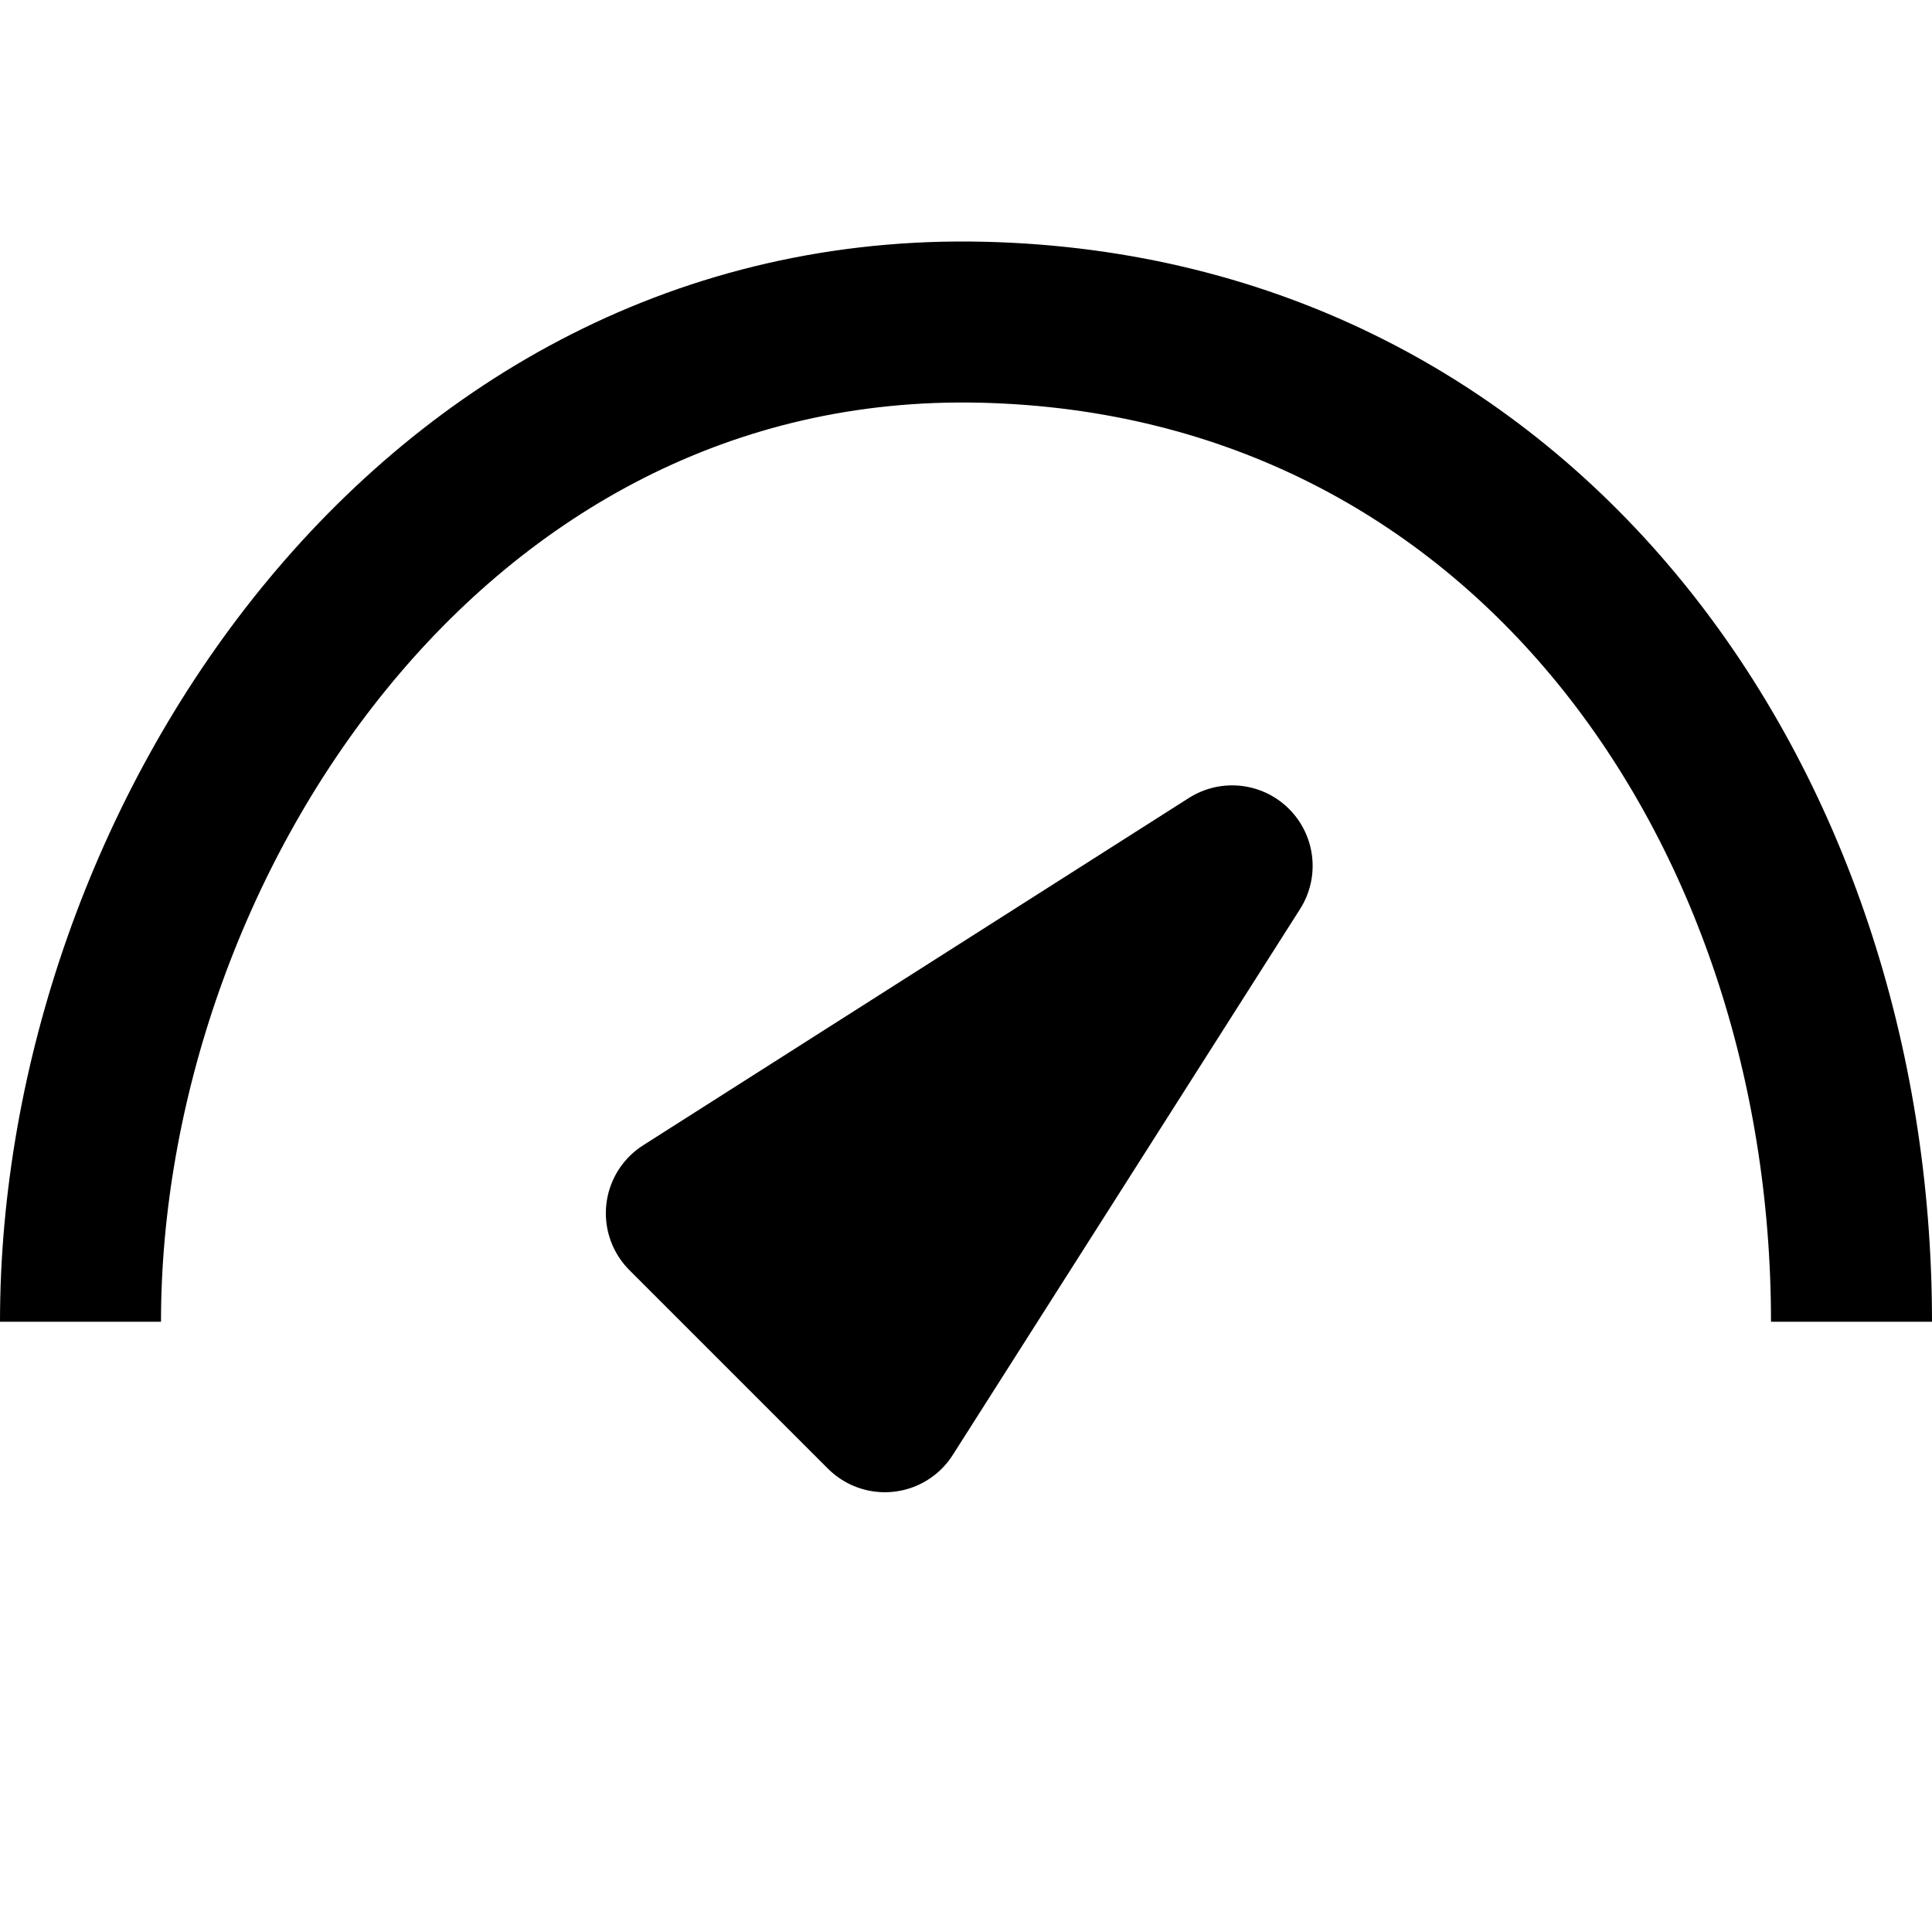
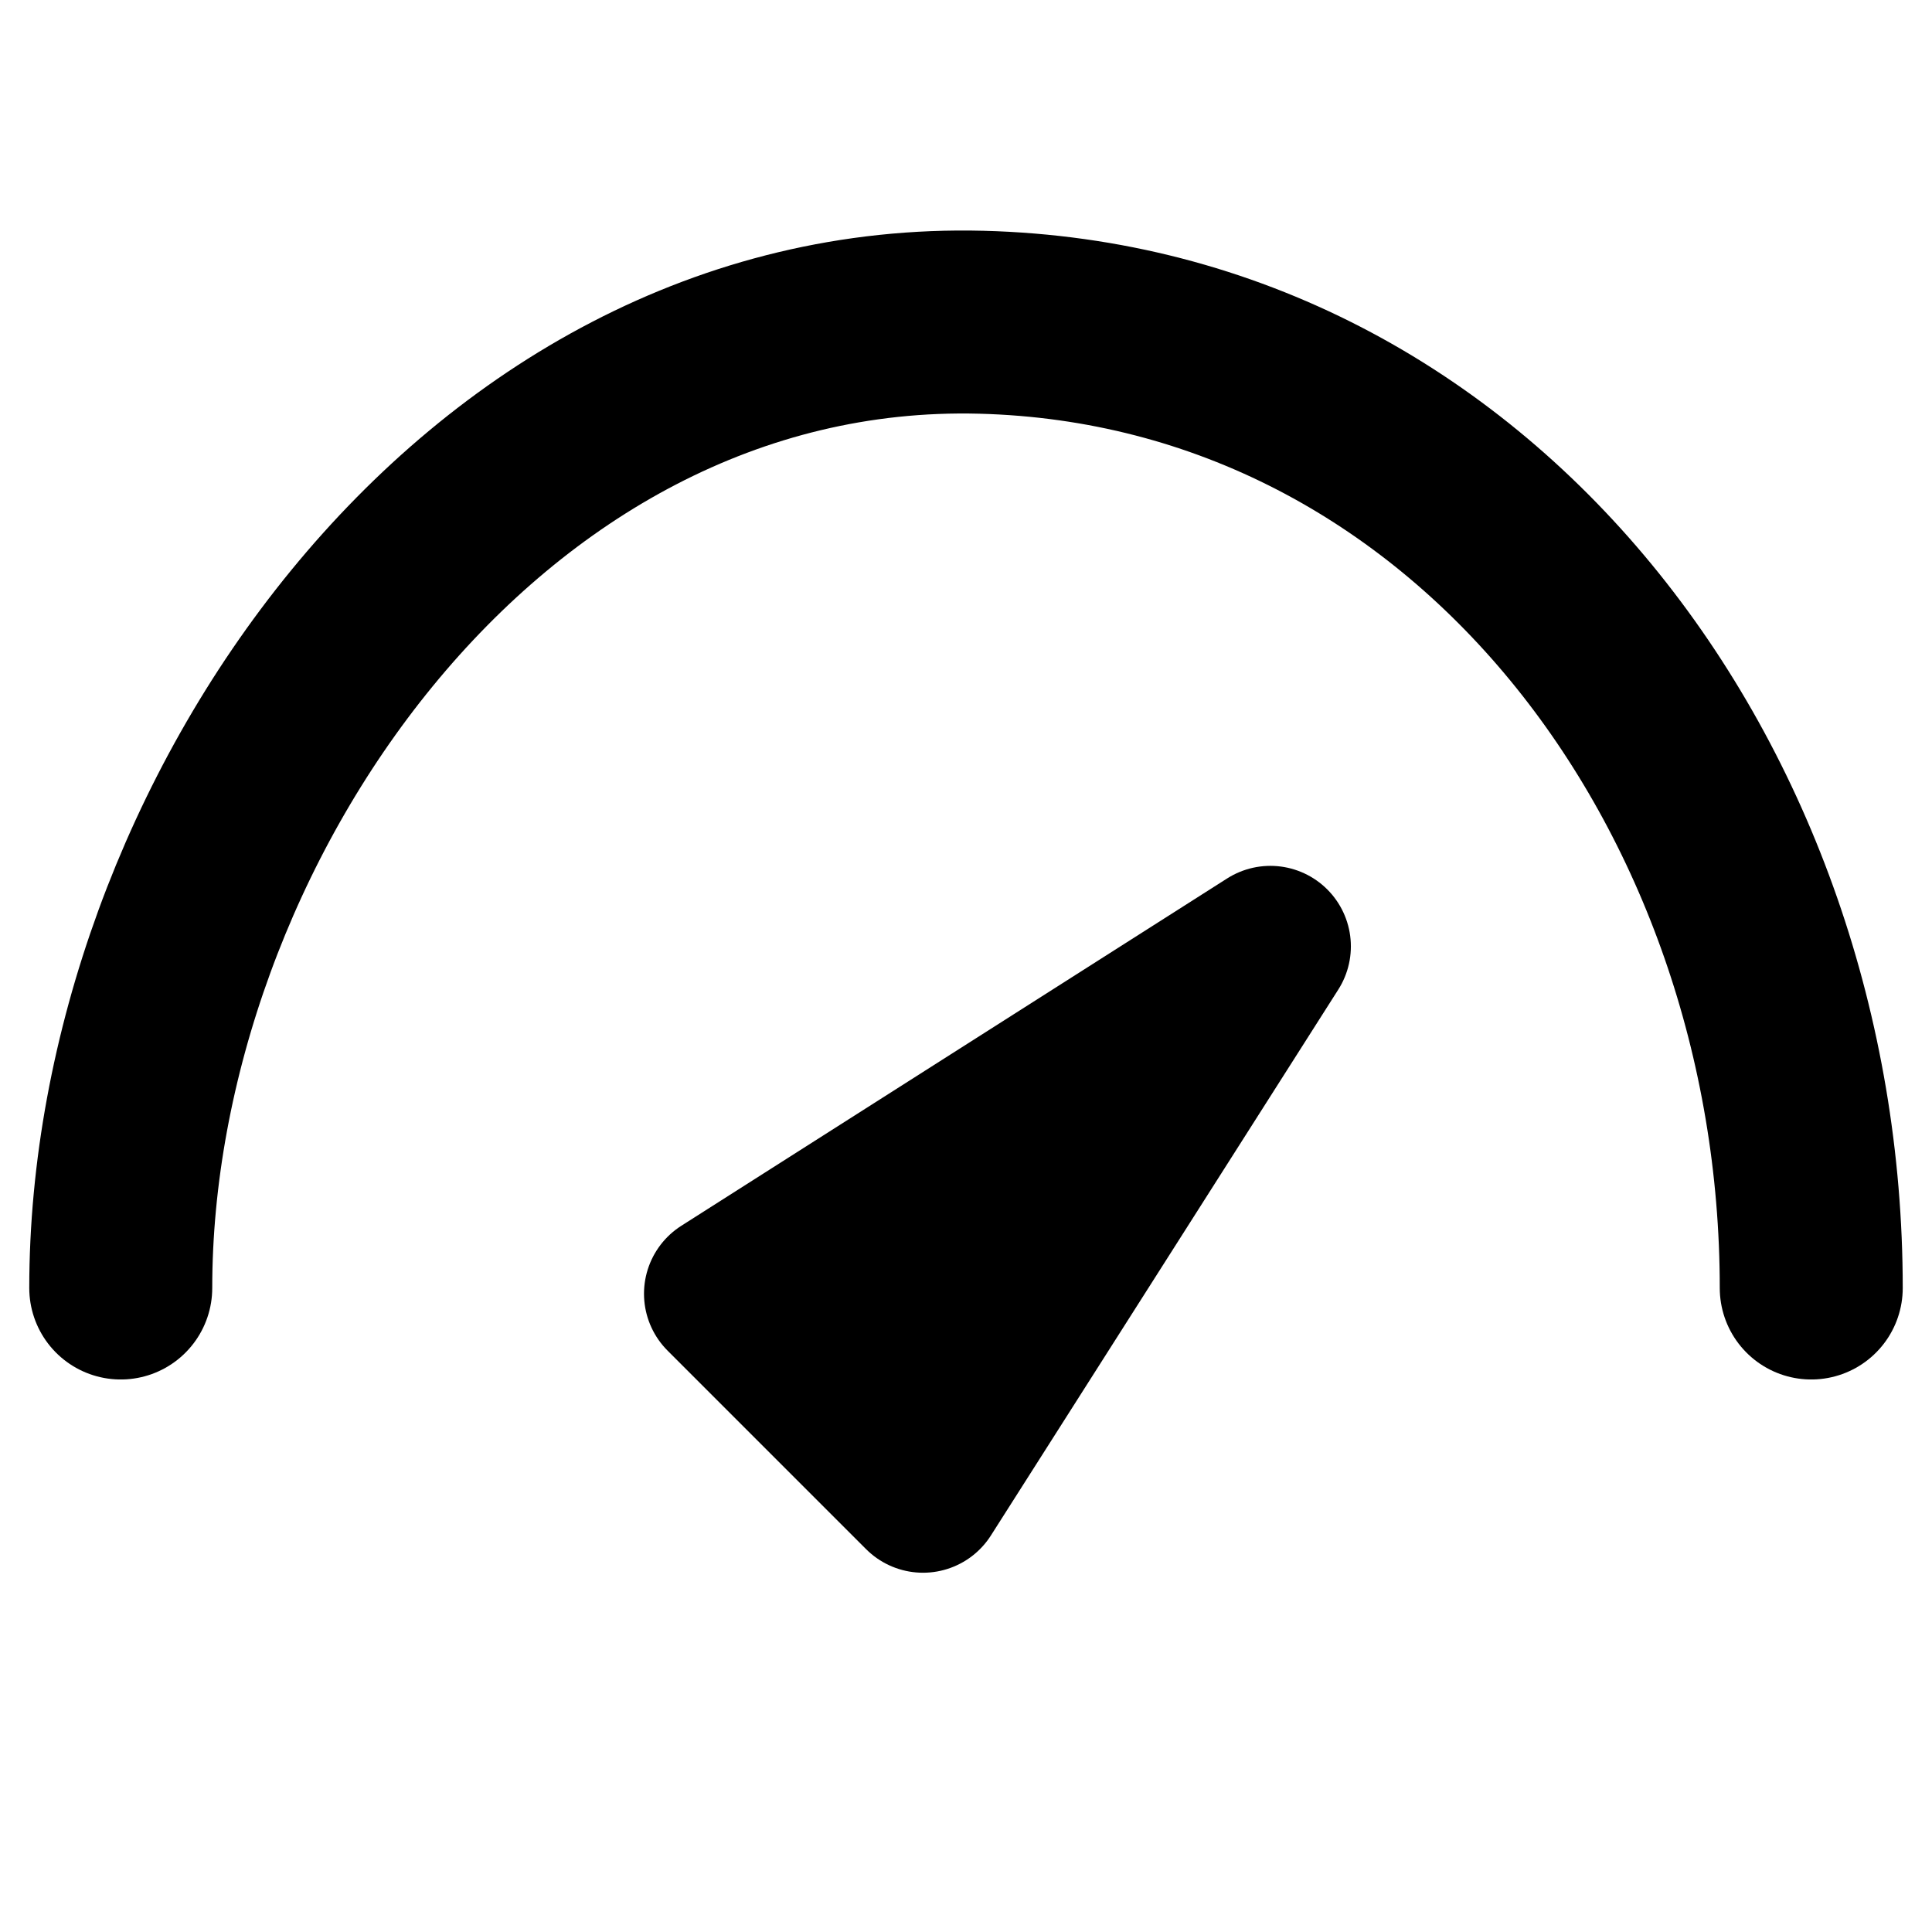
<svg xmlns="http://www.w3.org/2000/svg" width="24" height="24" viewBox="0 0 24 24" fill="none">
-   <path d="M15.306 10.756L8.526 15.071L10.992 17.537L15.306 10.756Z" fill="black" stroke="black" stroke-width="2" stroke-linejoin="round" />
-   <path d="M1 16.419C1 10.523 5.319 3.836 12.209 4.003C18.934 4.166 23 9.987 23 16.419" stroke="black" stroke-width="2" />
+   <path d="M15.781 11.756L9 16.071L11.466 18.537L15.781 11.756Z" fill="black" stroke="black" stroke-width="2" stroke-linejoin="round" />
+   <path d="M1.5 16C1.5 10.303 5.926 3.842 12.19 4.003C18.304 4.161 22.5 9.785 22.5 16" stroke="black" stroke-width="2.273" stroke-linecap="round" />
</svg>
